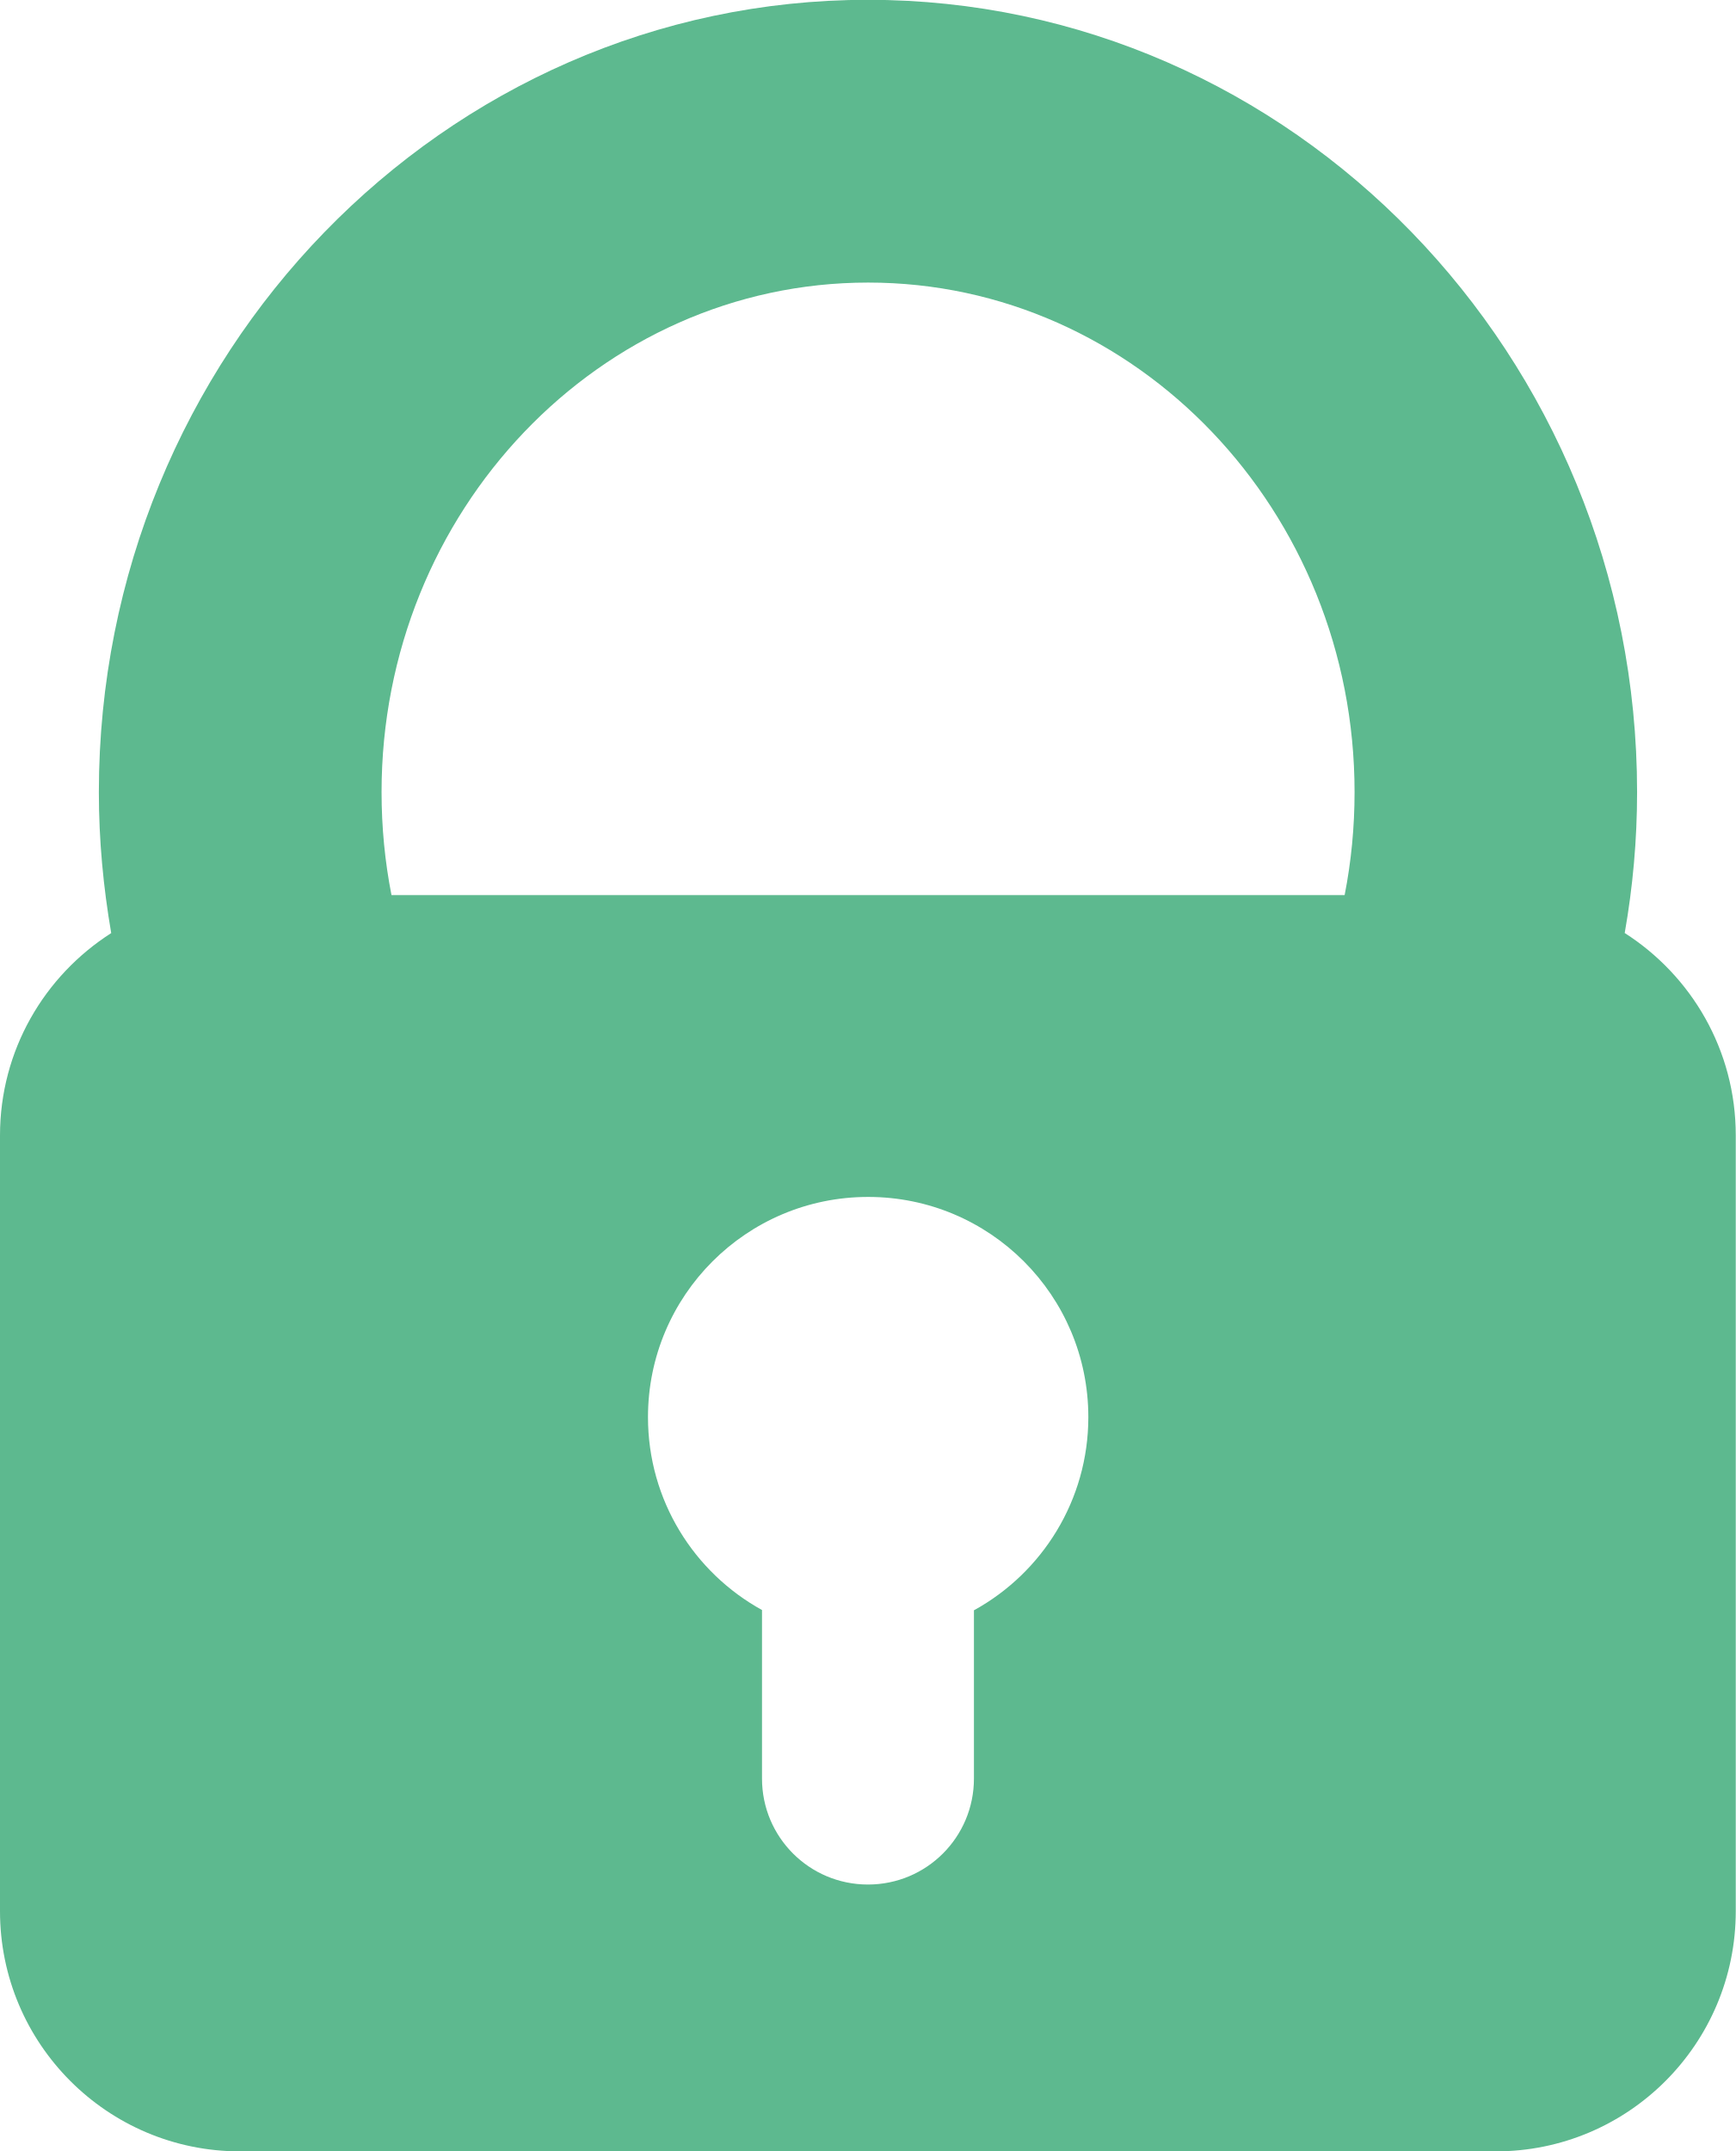
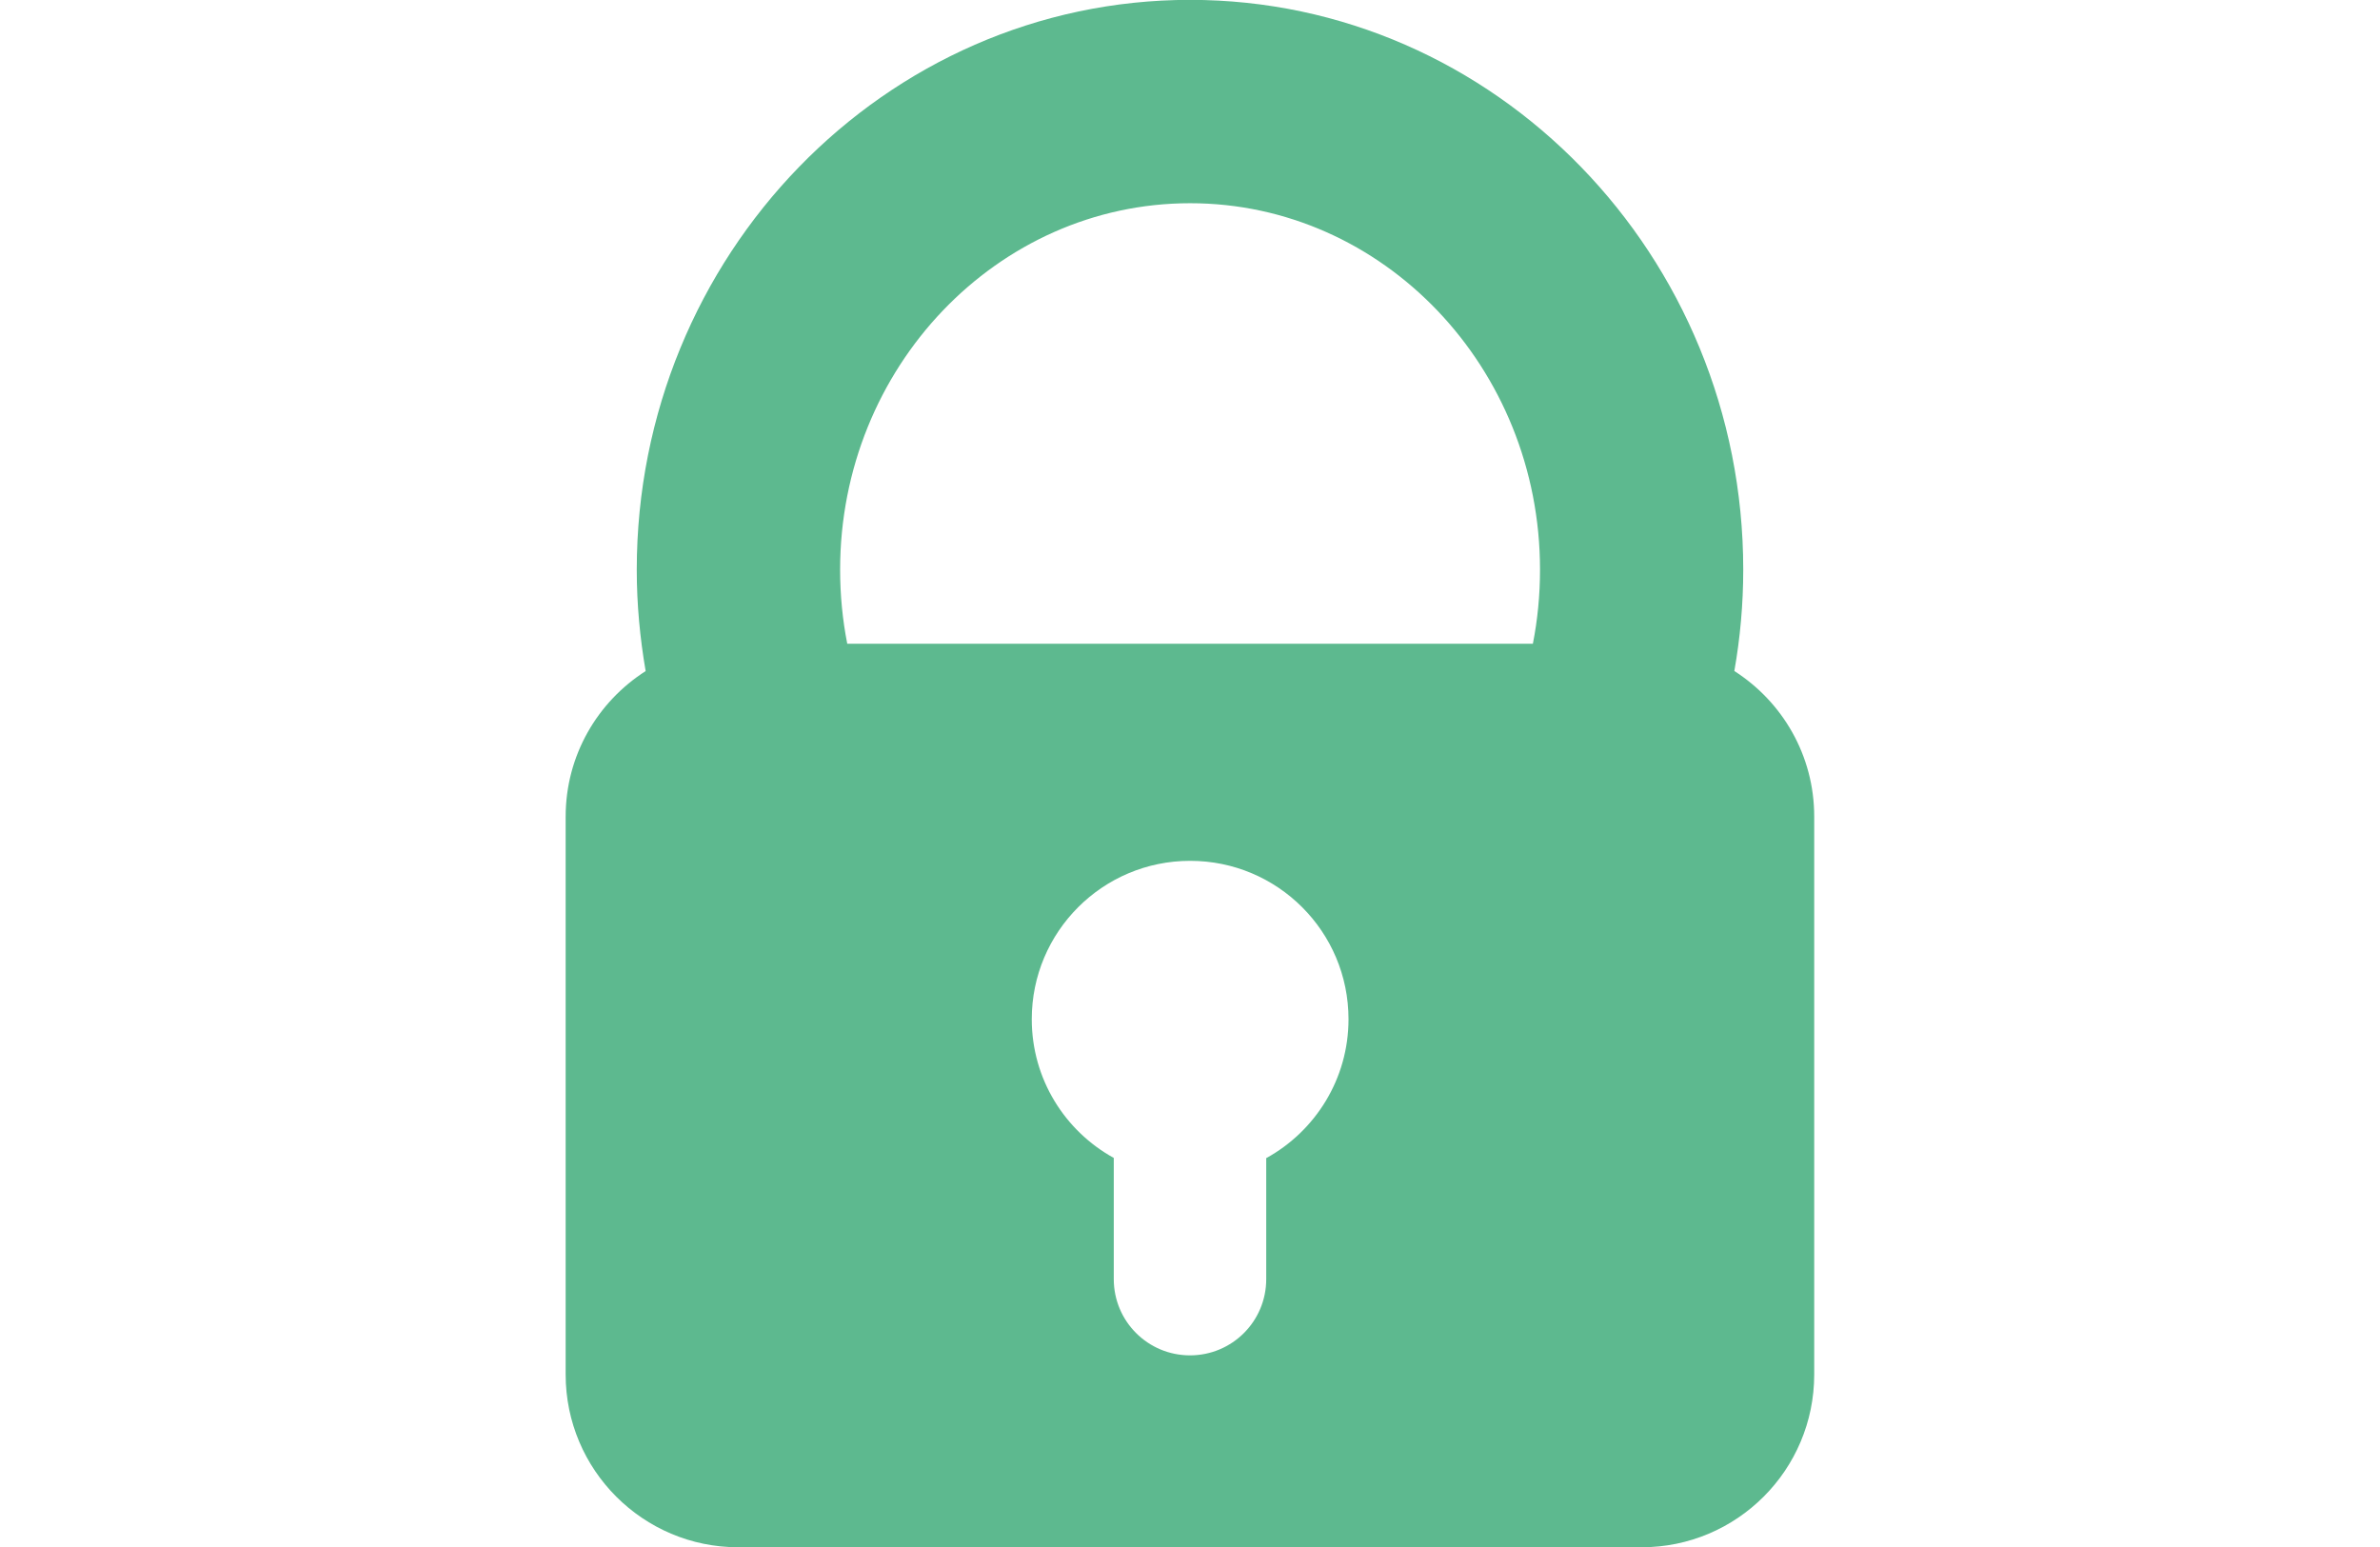
- <svg xmlns="http://www.w3.org/2000/svg" viewBox="0 0 92.72 114.87">
+ <svg xmlns="http://www.w3.org/2000/svg" width="20" height="13" viewBox="0 0 92.72 114.87">
  <defs>
    <style>.d{fill:#5db98f;}</style>
  </defs>
  <g id="a" />
  <g id="b">
    <g id="c">
      <path class="d" d="M86.78,49.82c.43-2.44,.66-4.95,.66-7.52,0-23.33-18.43-42.31-41.08-42.31S5.28,18.98,5.28,42.31c0,2.57,.24,5.07,.66,7.52-3.57,2.28-5.94,6.26-5.94,10.81v41.42c0,7.08,5.74,12.83,12.82,12.83H79.89c7.08,0,12.82-5.74,12.82-12.83h0V60.63c0-4.55-2.37-8.53-5.94-10.81Zm-34.76,36.16v9c0,3.13-2.53,5.66-5.66,5.66s-5.66-2.53-5.66-5.66v-9c-3.63-2-6.09-5.86-6.09-10.3,0-6.49,5.26-11.76,11.76-11.76s11.76,5.26,11.76,11.76c0,4.44-2.47,8.31-6.1,10.31Zm19.79-38.18H20.91c-.35-1.78-.53-3.62-.53-5.5,0-15,11.66-27.21,25.99-27.21s25.98,12.2,25.98,27.21c0,1.88-.18,3.72-.53,5.5Z" />
    </g>
  </g>
</svg>
